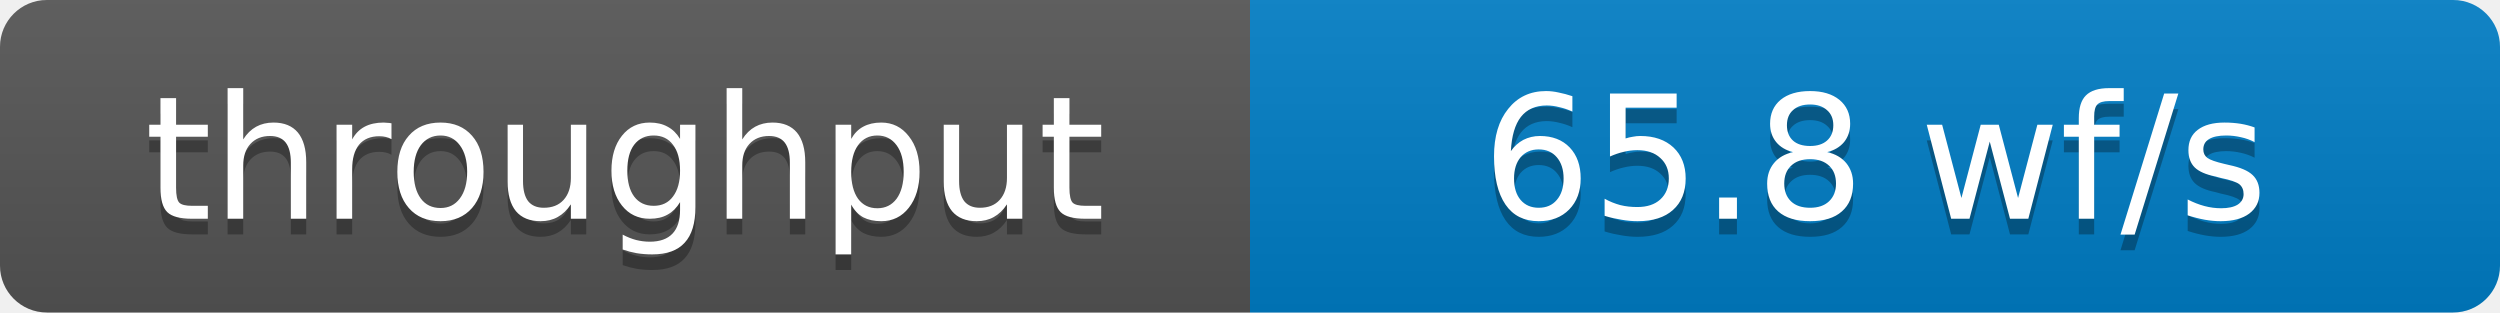
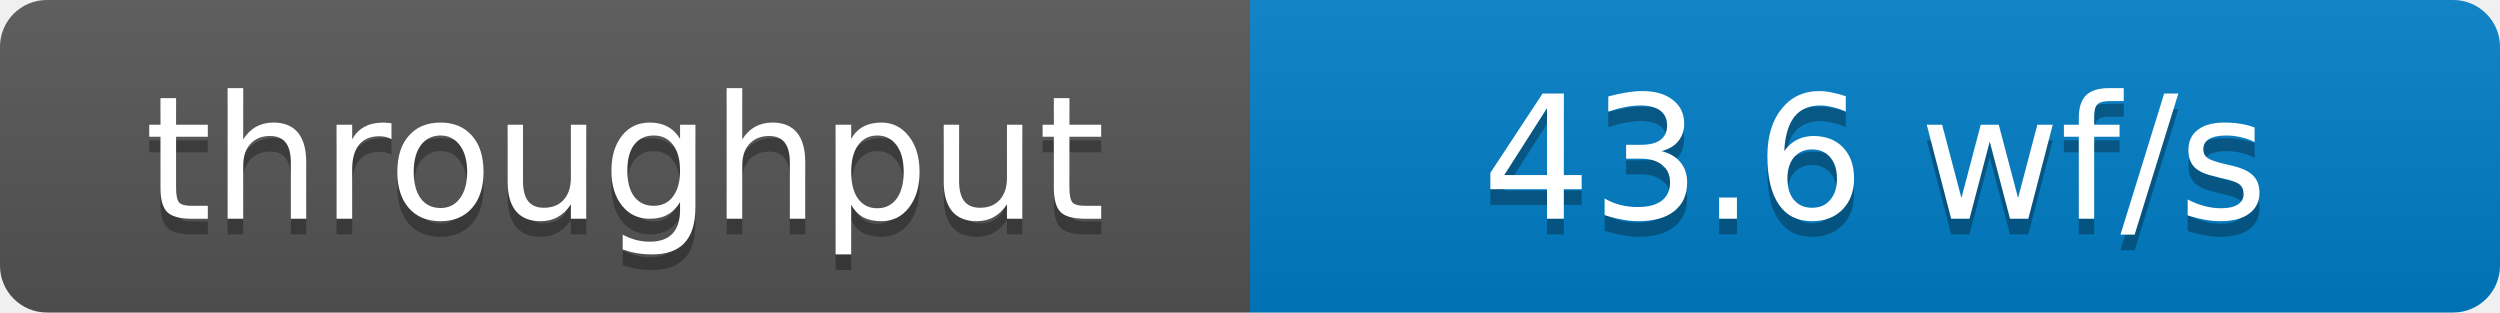
- <svg xmlns="http://www.w3.org/2000/svg" width="160" height="20" role="img" aria-label="throughput: 65.8 wf/s">
+ <svg xmlns="http://www.w3.org/2000/svg" width="160" height="20" role="img" aria-label="throughput: 43.6 wf/s">
  <defs>
    <clipPath id="round">
      <rect width="160" height="20" rx="3" fill="#fff" />
    </clipPath>
    <linearGradient id="shade" x2="0" y2="100%">
      <stop offset="0" stop-color="#bbb" stop-opacity=".1" />
      <stop offset="1" stop-opacity=".1" />
    </linearGradient>
  </defs>
  <g clip-path="url(#round)">
    <rect width="80" height="20" fill="#555" />
    <rect x="80" width="80" height="20" fill="#007ec6" />
    <rect width="160" height="20" fill="url(#shade)" />
  </g>
  <g fill="#fff" text-anchor="middle" font-family="Verdana,Geneva,DejaVu Sans,sans-serif" font-size="11">
    <text x="40" y="15" fill="#010101" fill-opacity=".3">throughput</text>
    <text x="40" y="14">throughput</text>
-     <text x="120" y="15" fill="#010101" fill-opacity=".3">65.8 wf/s</text>
-     <text x="120" y="14">65.8 wf/s</text>
+     <text x="120" y="15" fill="#010101" fill-opacity=".3">43.6 wf/s</text>
+     <text x="120" y="14">43.6 wf/s</text>
  </g>
</svg>
